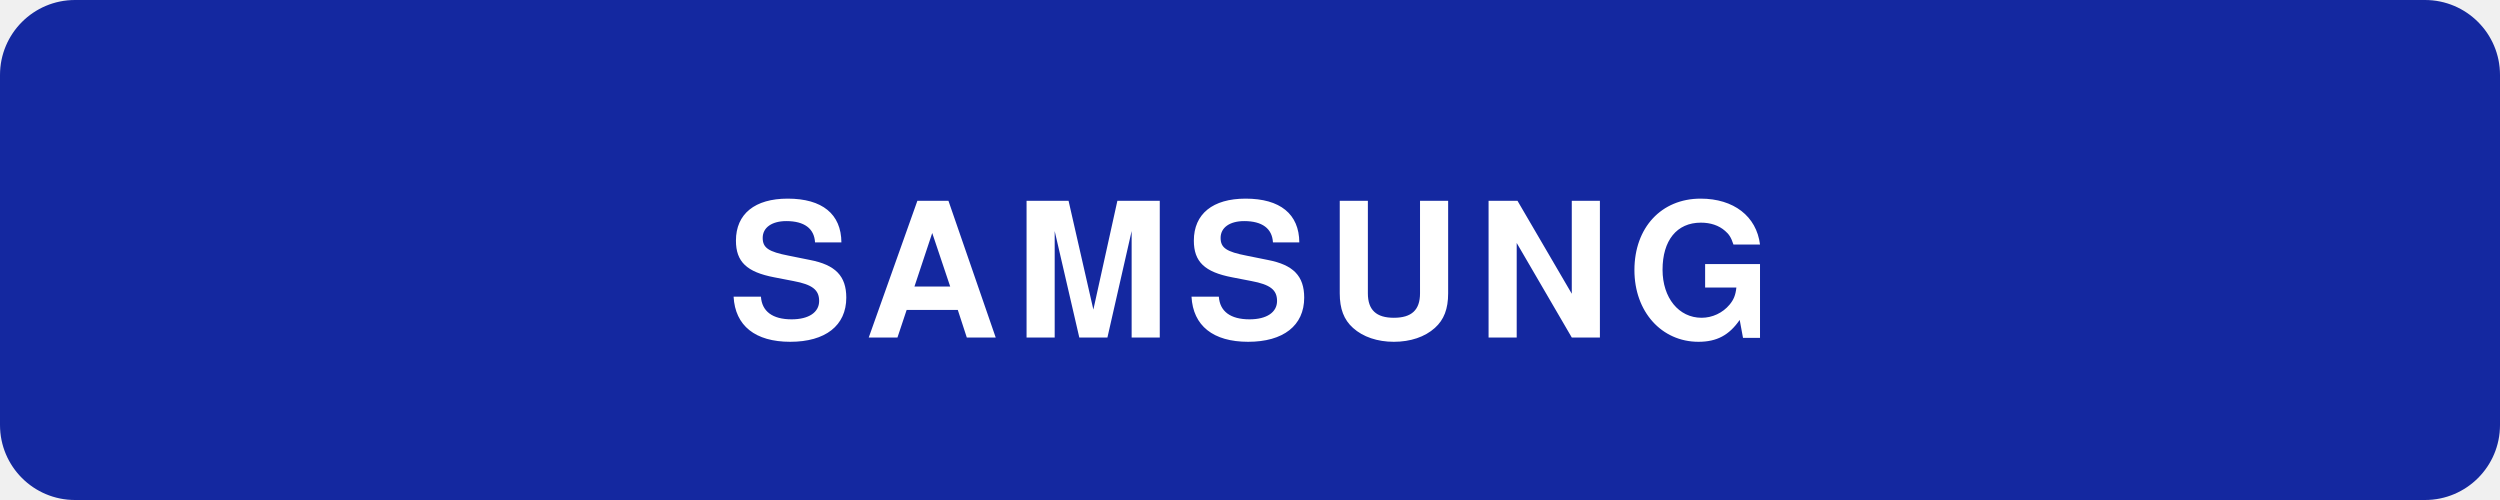
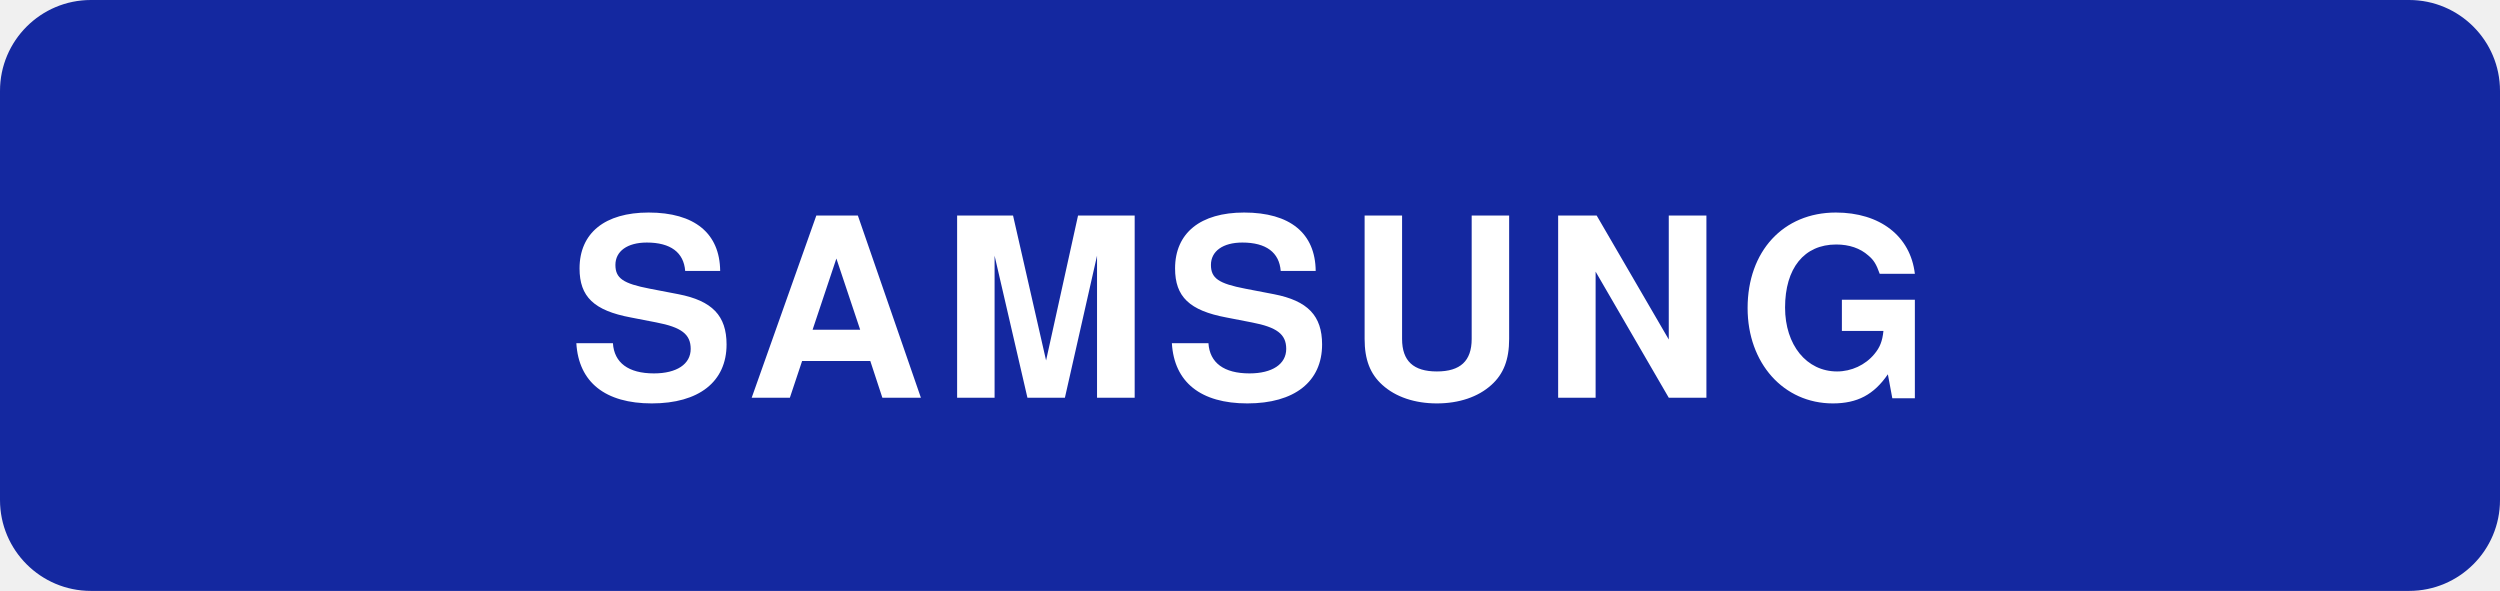
- <svg xmlns="http://www.w3.org/2000/svg" viewBox="0 0 200 40" role="img" aria-label="Samsung">
-   <rect width="200" height="40" rx="6" fill="#1428A0" />
-   <text x="100" y="27" text-anchor="middle" font-family="Arial Black, Helvetica, Arial, sans-serif" font-size="15" font-weight="800" letter-spacing="0.08em" fill="#FFFFFF">SAMSUNG</text>
+ <svg xmlns="http://www.w3.org/2000/svg" viewBox="0 0 220 52" role="img" aria-label="Samsung">
+   <rect width="220" height="52" rx="8" fill="#1428A0" />
+   <text x="110" y="35" text-anchor="middle" font-family="Arial Black, Helvetica, Arial, sans-serif" font-size="22" font-weight="900" letter-spacing="0.06em" fill="#FFFFFF">SAMSUNG</text>
</svg>
